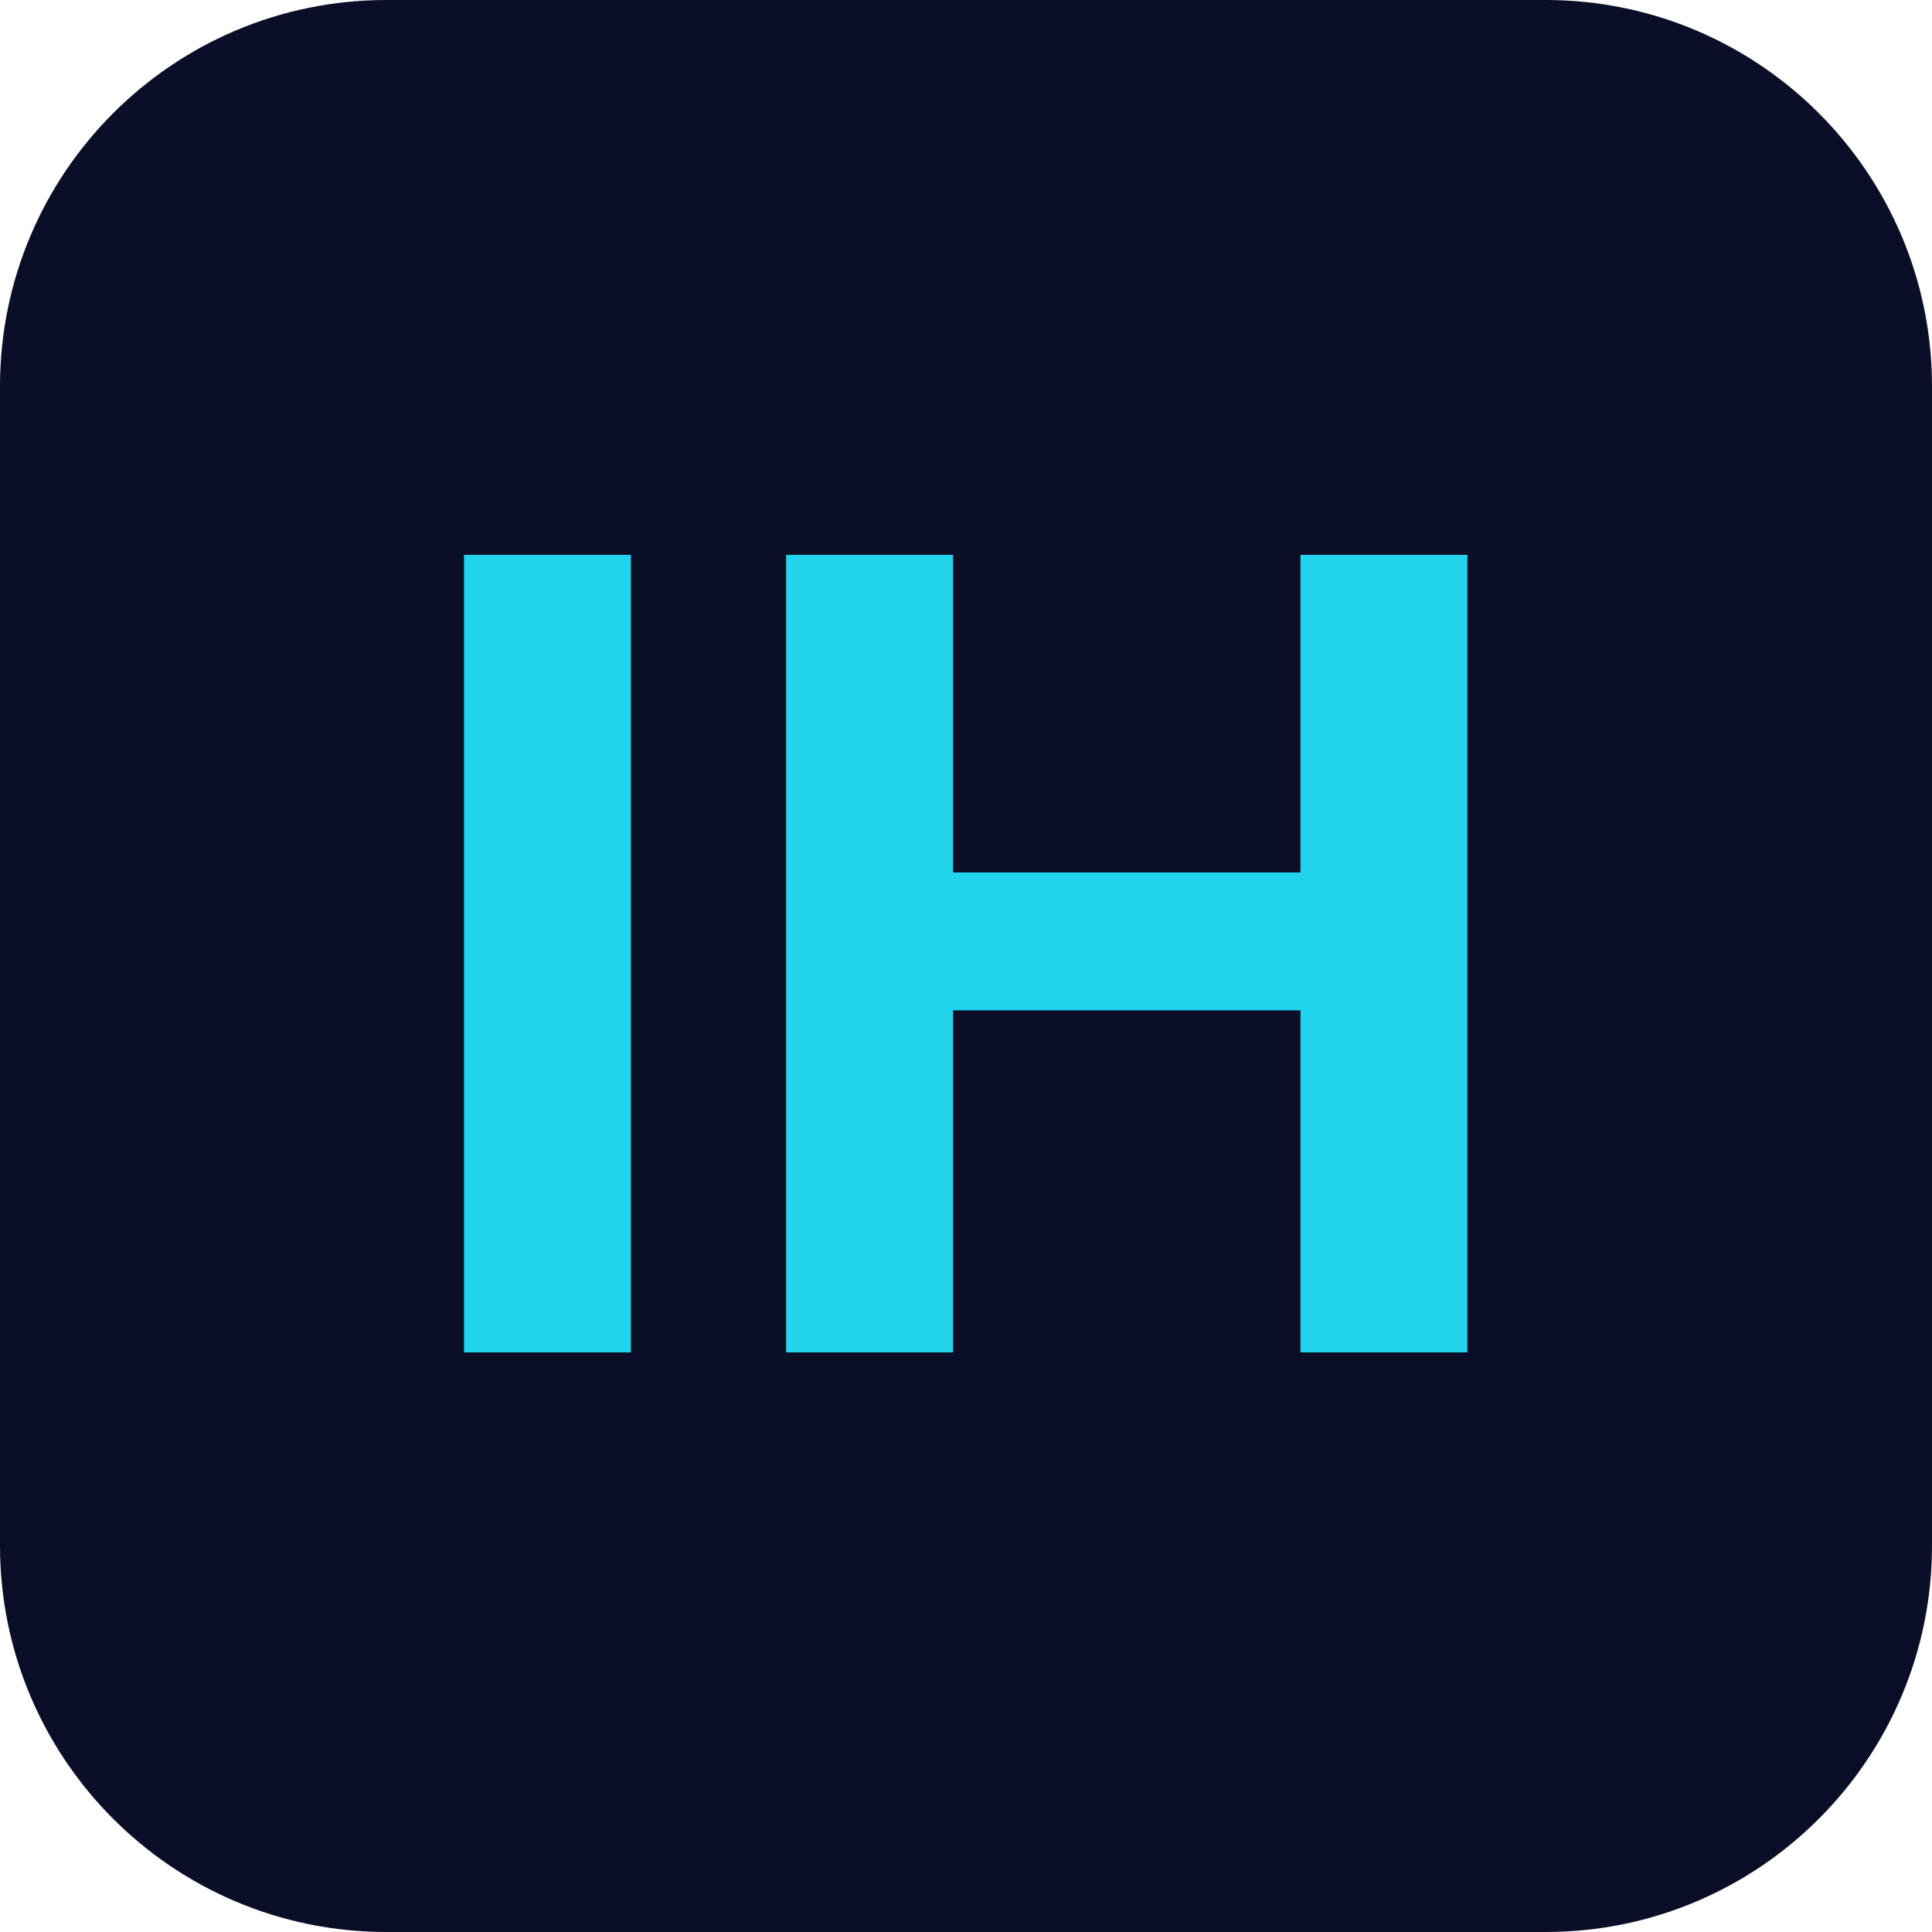
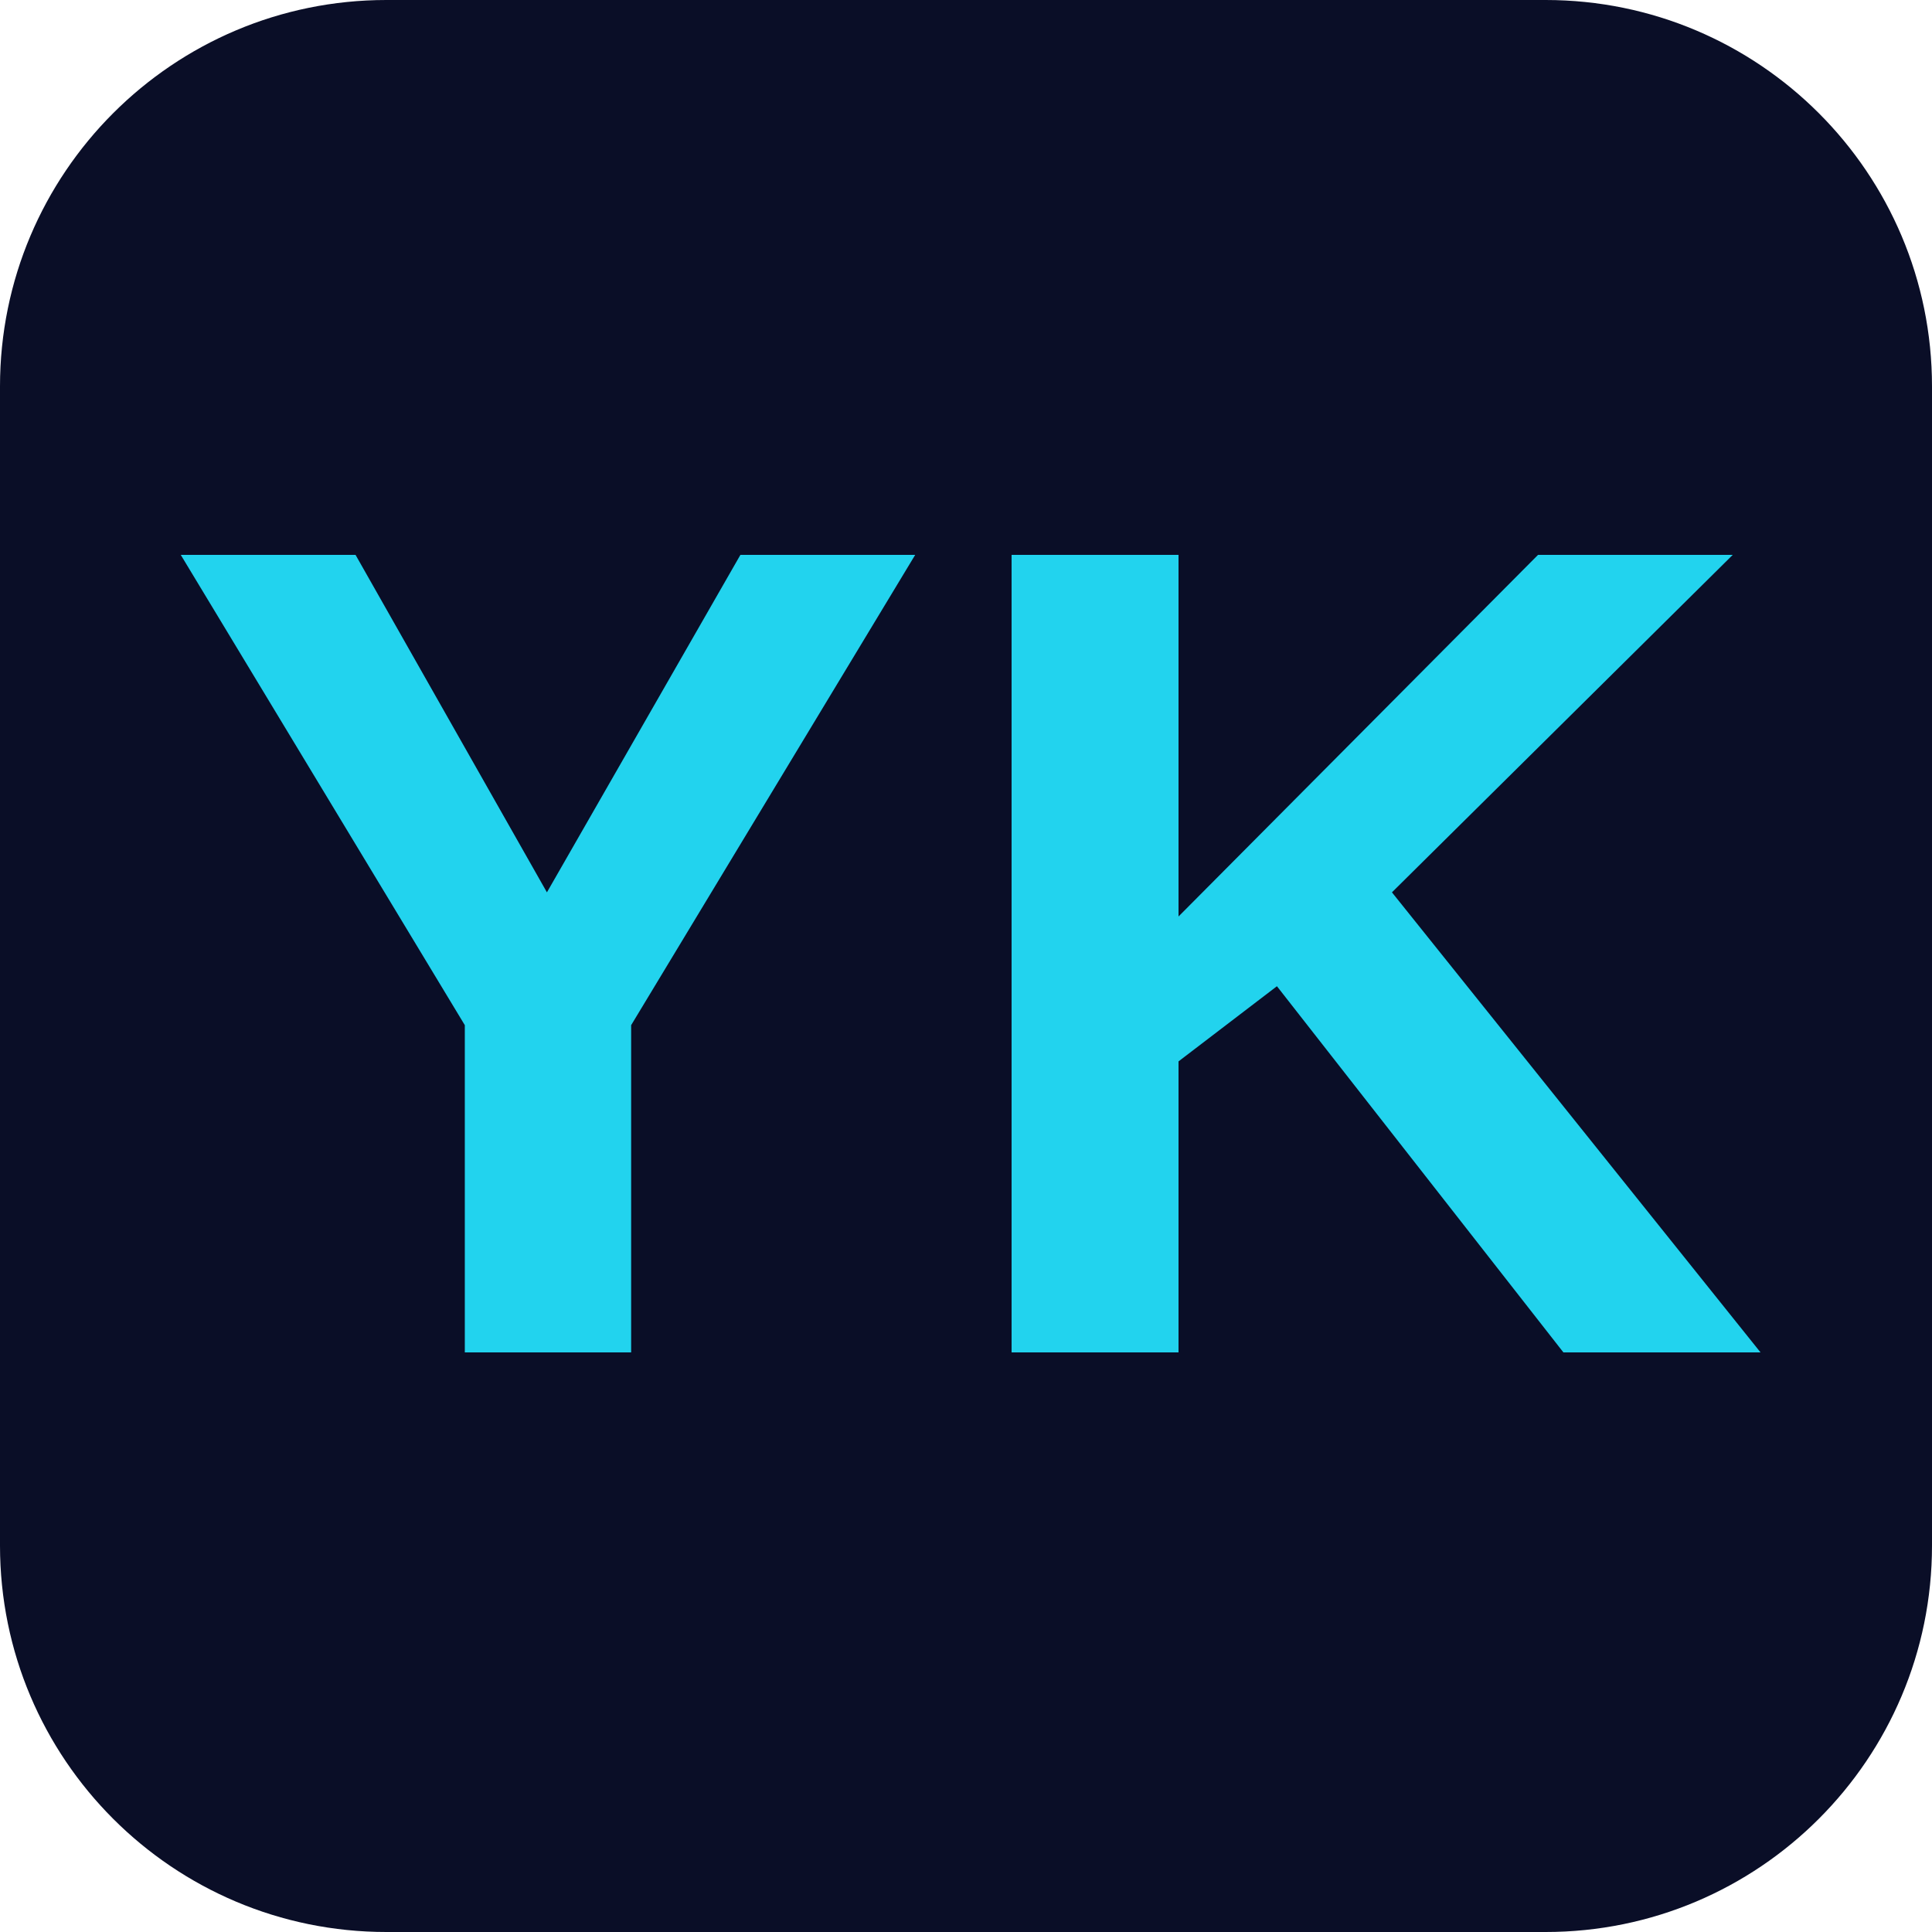
<svg xmlns="http://www.w3.org/2000/svg" viewBox="0 0 100 100">
  <rect width="100" height="100" fill="#0a0e27" rx="20" />
-   <text x="50" y="70" font-family="Arial, sans-serif" font-size="60" font-weight="bold" fill="#22d3ee" text-anchor="middle">IH</text>
+   <text x="50" y="70" font-family="Arial, sans-serif" font-size="60" font-weight="bold" fill="#22d3ee" text-anchor="middle">YK</text>
</svg>
